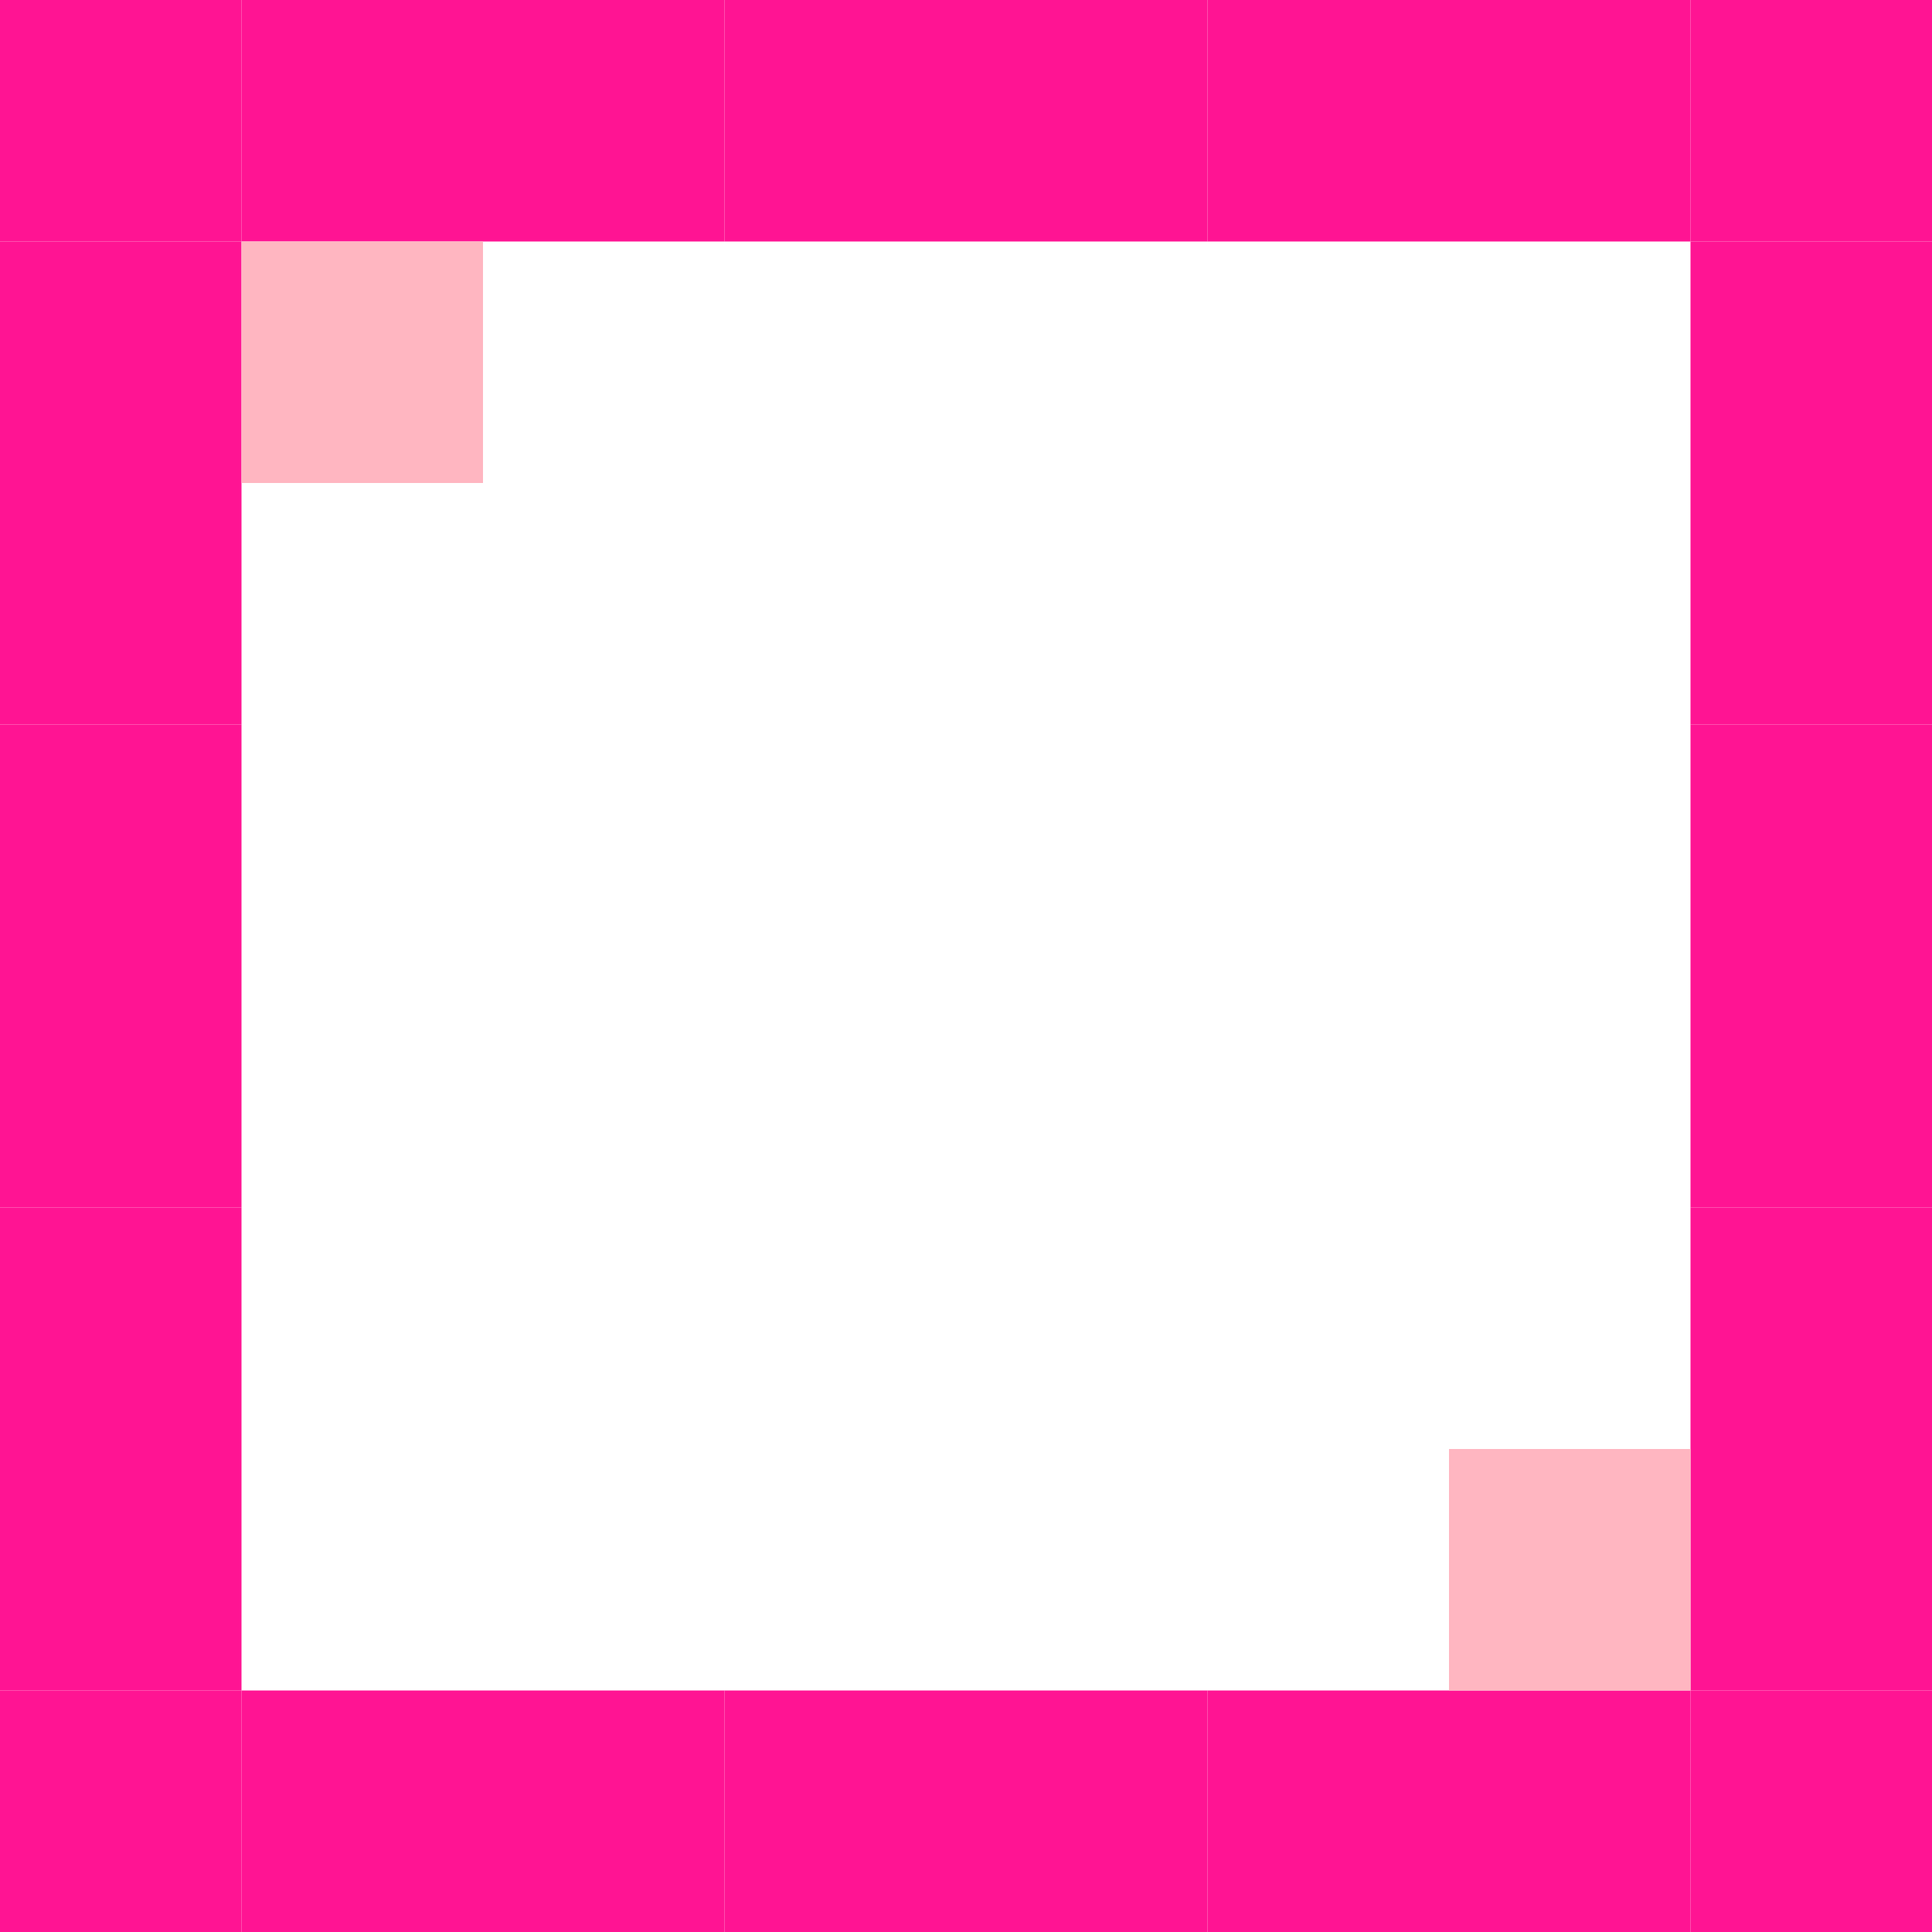
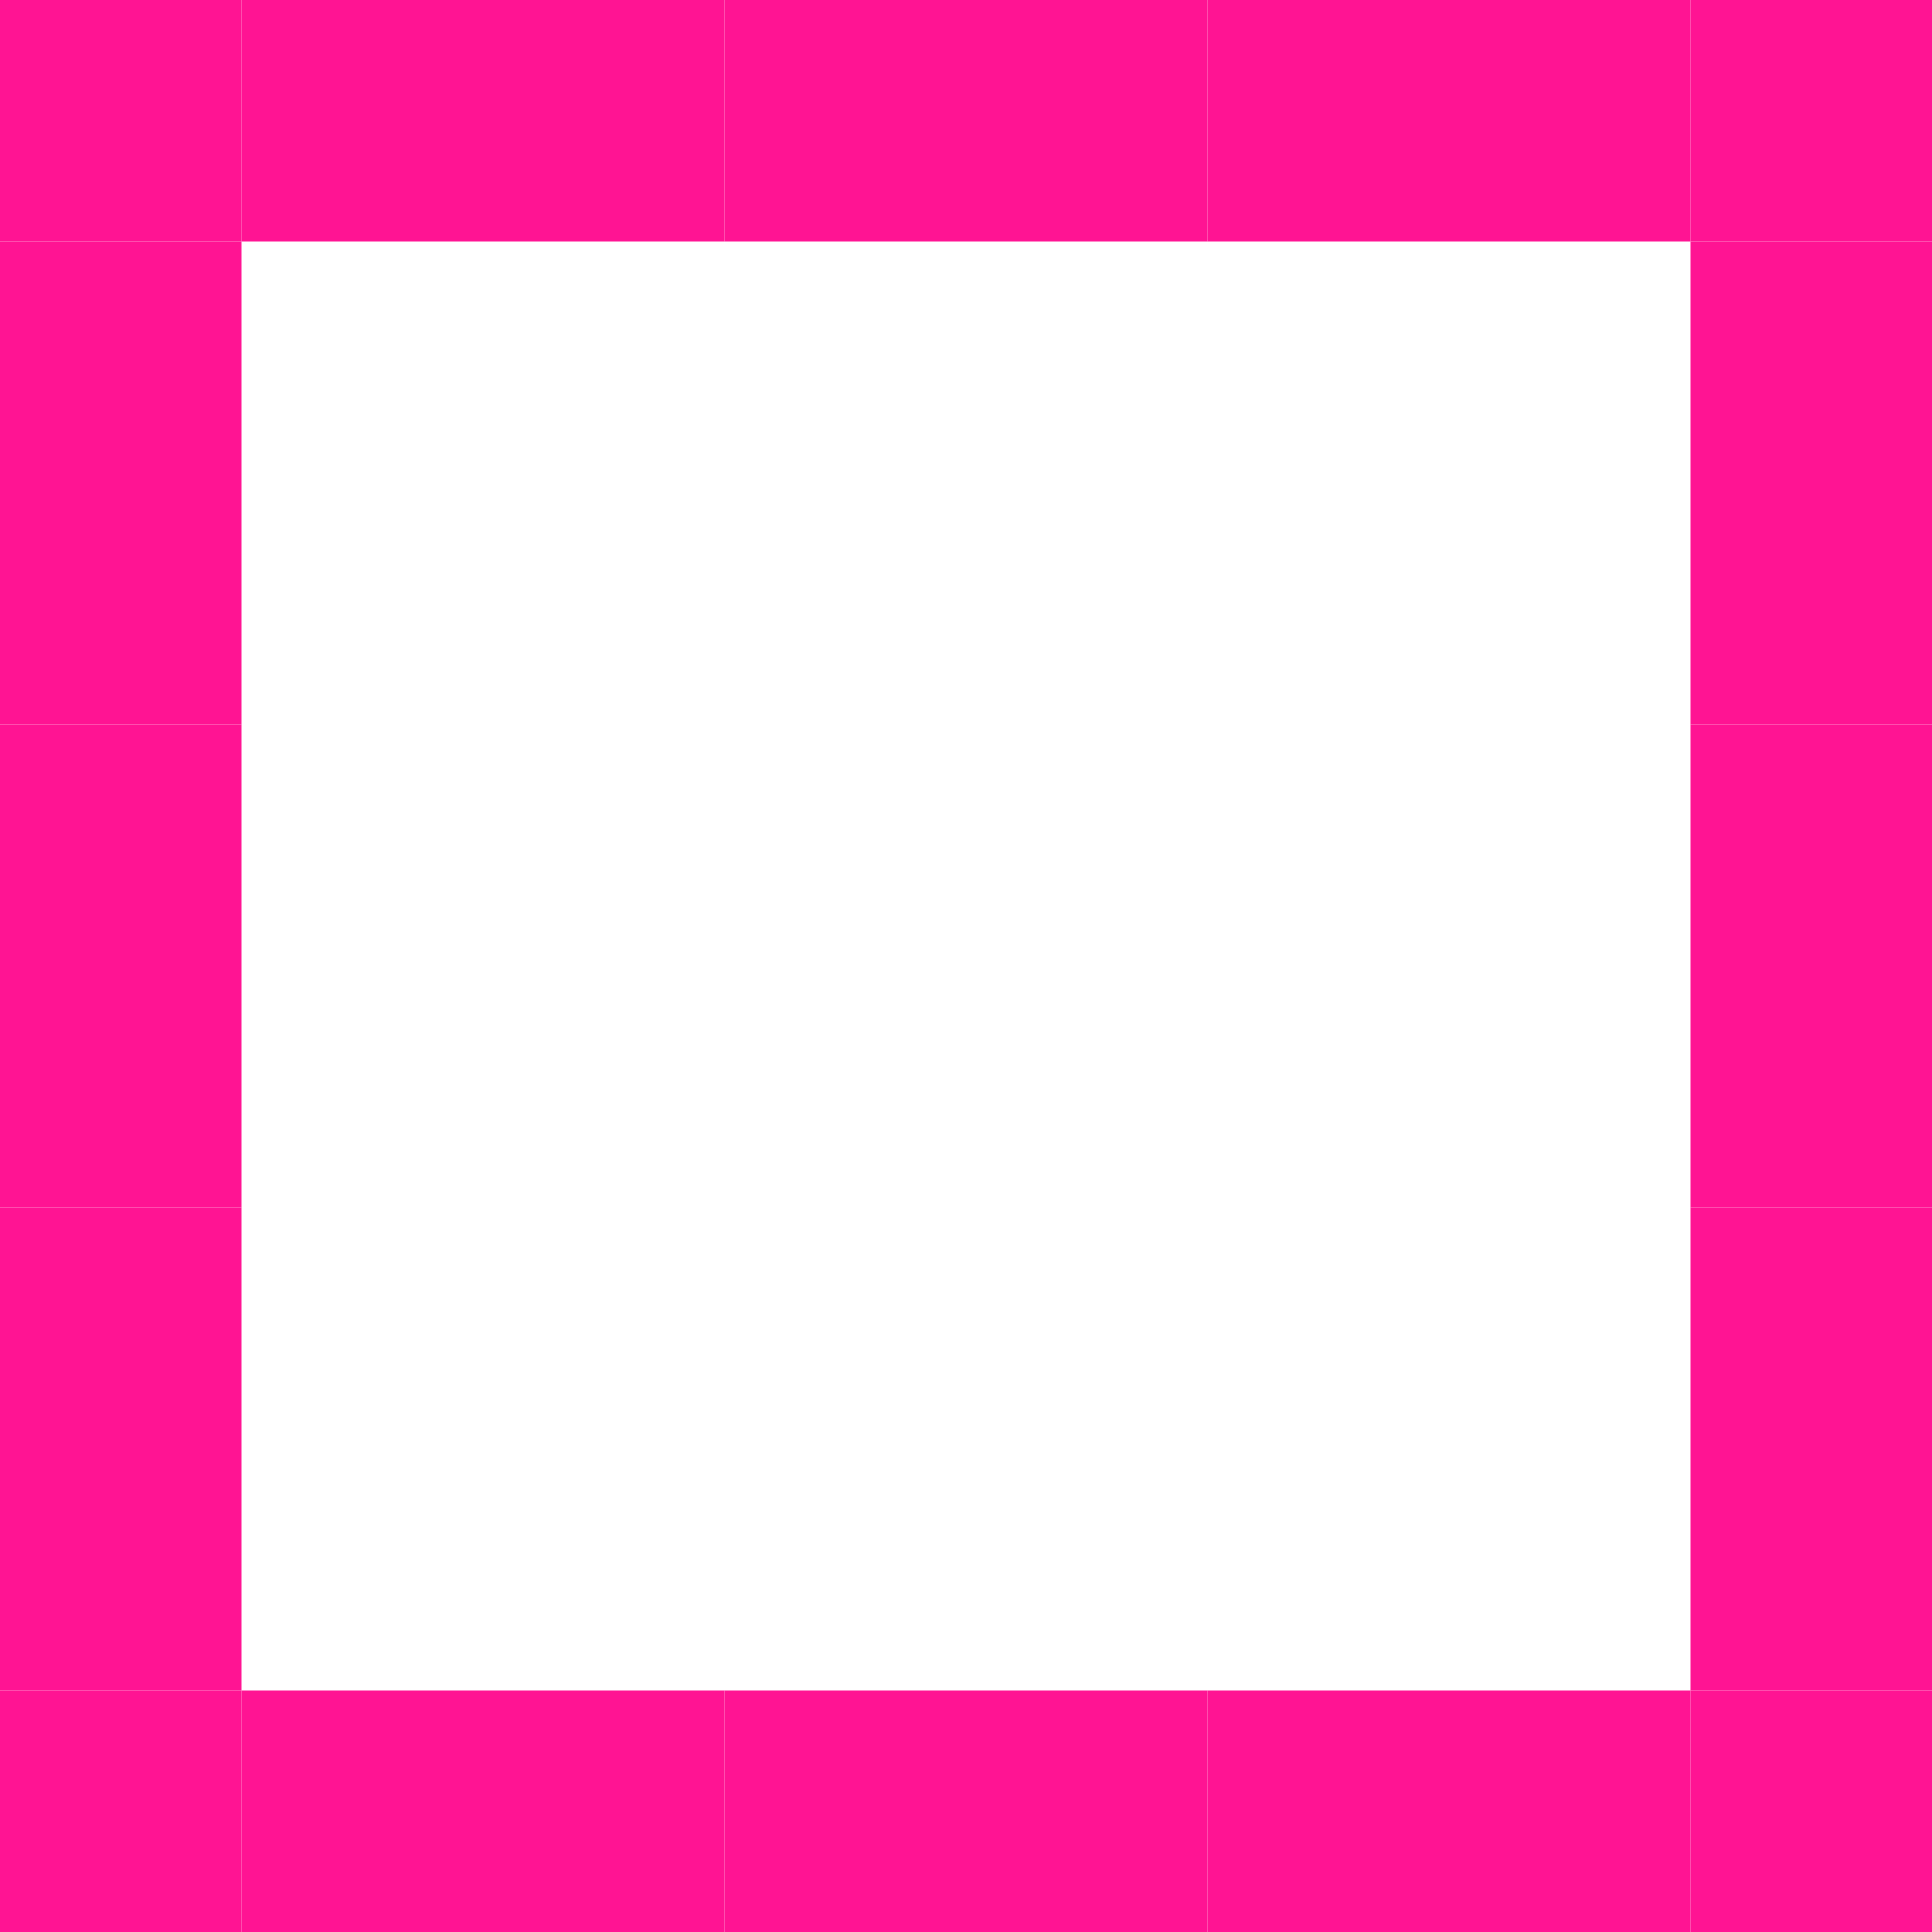
<svg xmlns="http://www.w3.org/2000/svg" viewBox="0 0 24 24">
  <rect x="0" y="0" width="3" height="3" fill="#FF1493" />
  <rect x="3" y="0" width="3" height="3" fill="#FF1493" />
  <rect x="6" y="0" width="3" height="3" fill="#FF1493" />
  <rect x="9" y="0" width="3" height="3" fill="#FF1493" />
  <rect x="12" y="0" width="3" height="3" fill="#FF1493" />
  <rect x="15" y="0" width="3" height="3" fill="#FF1493" />
  <rect x="18" y="0" width="3" height="3" fill="#FF1493" />
  <rect x="21" y="0" width="3" height="3" fill="#FF1493" />
  <rect x="0" y="3" width="3" height="3" fill="#FF1493" />
+   <rect x="21" y="3" width="3" height="3" fill="#FF1493" />
  <rect x="0" y="6" width="3" height="3" fill="#FF1493" />
+   <rect x="21" y="6" width="3" height="3" fill="#FF1493" />
  <rect x="0" y="9" width="3" height="3" fill="#FF1493" />
+   <rect x="21" y="9" width="3" height="3" fill="#FF1493" />
  <rect x="0" y="12" width="3" height="3" fill="#FF1493" />
+   <rect x="21" y="12" width="3" height="3" fill="#FF1493" />
  <rect x="0" y="15" width="3" height="3" fill="#FF1493" />
+   <rect x="21" y="15" width="3" height="3" fill="#FF1493" />
  <rect x="0" y="18" width="3" height="3" fill="#FF1493" />
-   <rect x="21" y="3" width="3" height="3" fill="#FF1493" />
-   <rect x="21" y="6" width="3" height="3" fill="#FF1493" />
-   <rect x="21" y="9" width="3" height="3" fill="#FF1493" />
-   <rect x="21" y="12" width="3" height="3" fill="#FF1493" />
-   <rect x="21" y="15" width="3" height="3" fill="#FF1493" />
  <rect x="21" y="18" width="3" height="3" fill="#FF1493" />
  <rect x="0" y="21" width="3" height="3" fill="#FF1493" />
  <rect x="3" y="21" width="3" height="3" fill="#FF1493" />
  <rect x="6" y="21" width="3" height="3" fill="#FF1493" />
  <rect x="9" y="21" width="3" height="3" fill="#FF1493" />
  <rect x="12" y="21" width="3" height="3" fill="#FF1493" />
  <rect x="15" y="21" width="3" height="3" fill="#FF1493" />
  <rect x="18" y="21" width="3" height="3" fill="#FF1493" />
  <rect x="21" y="21" width="3" height="3" fill="#FF1493" />
-   <rect x="3" y="3" width="3" height="3" fill="#FFB6C1" />
-   <rect x="18" y="18" width="3" height="3" fill="#FFB6C1" />
</svg>
